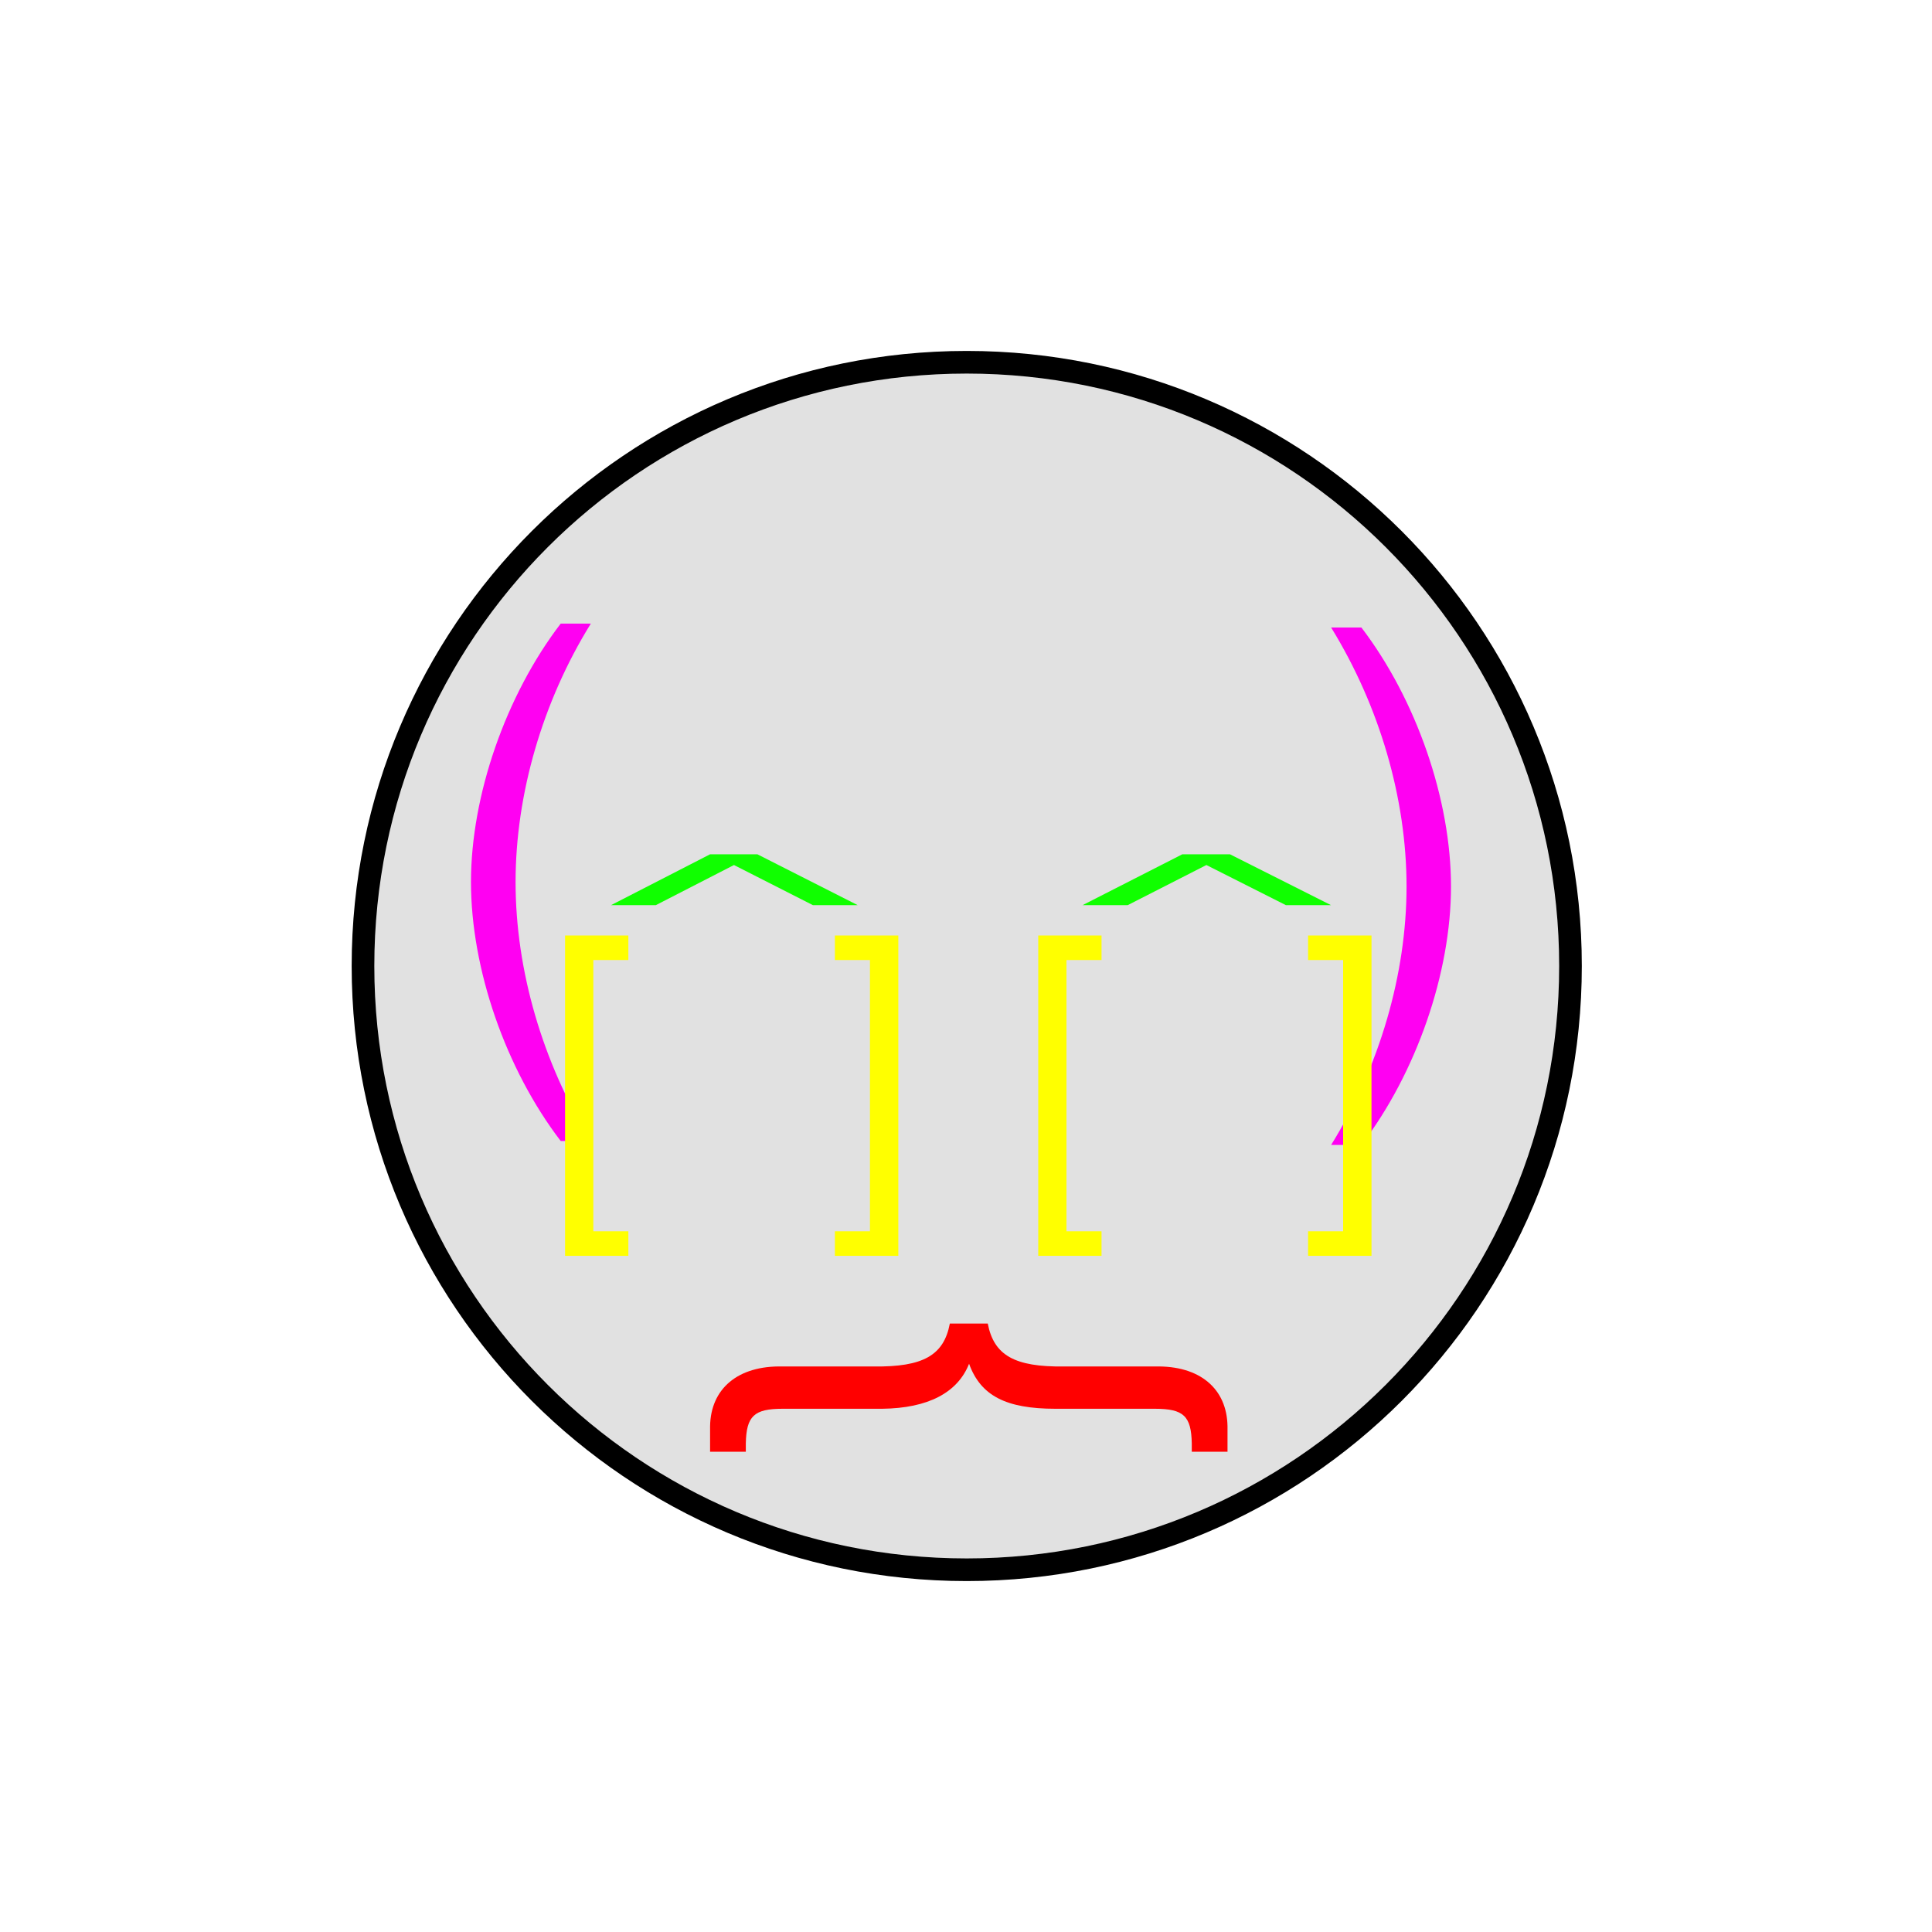
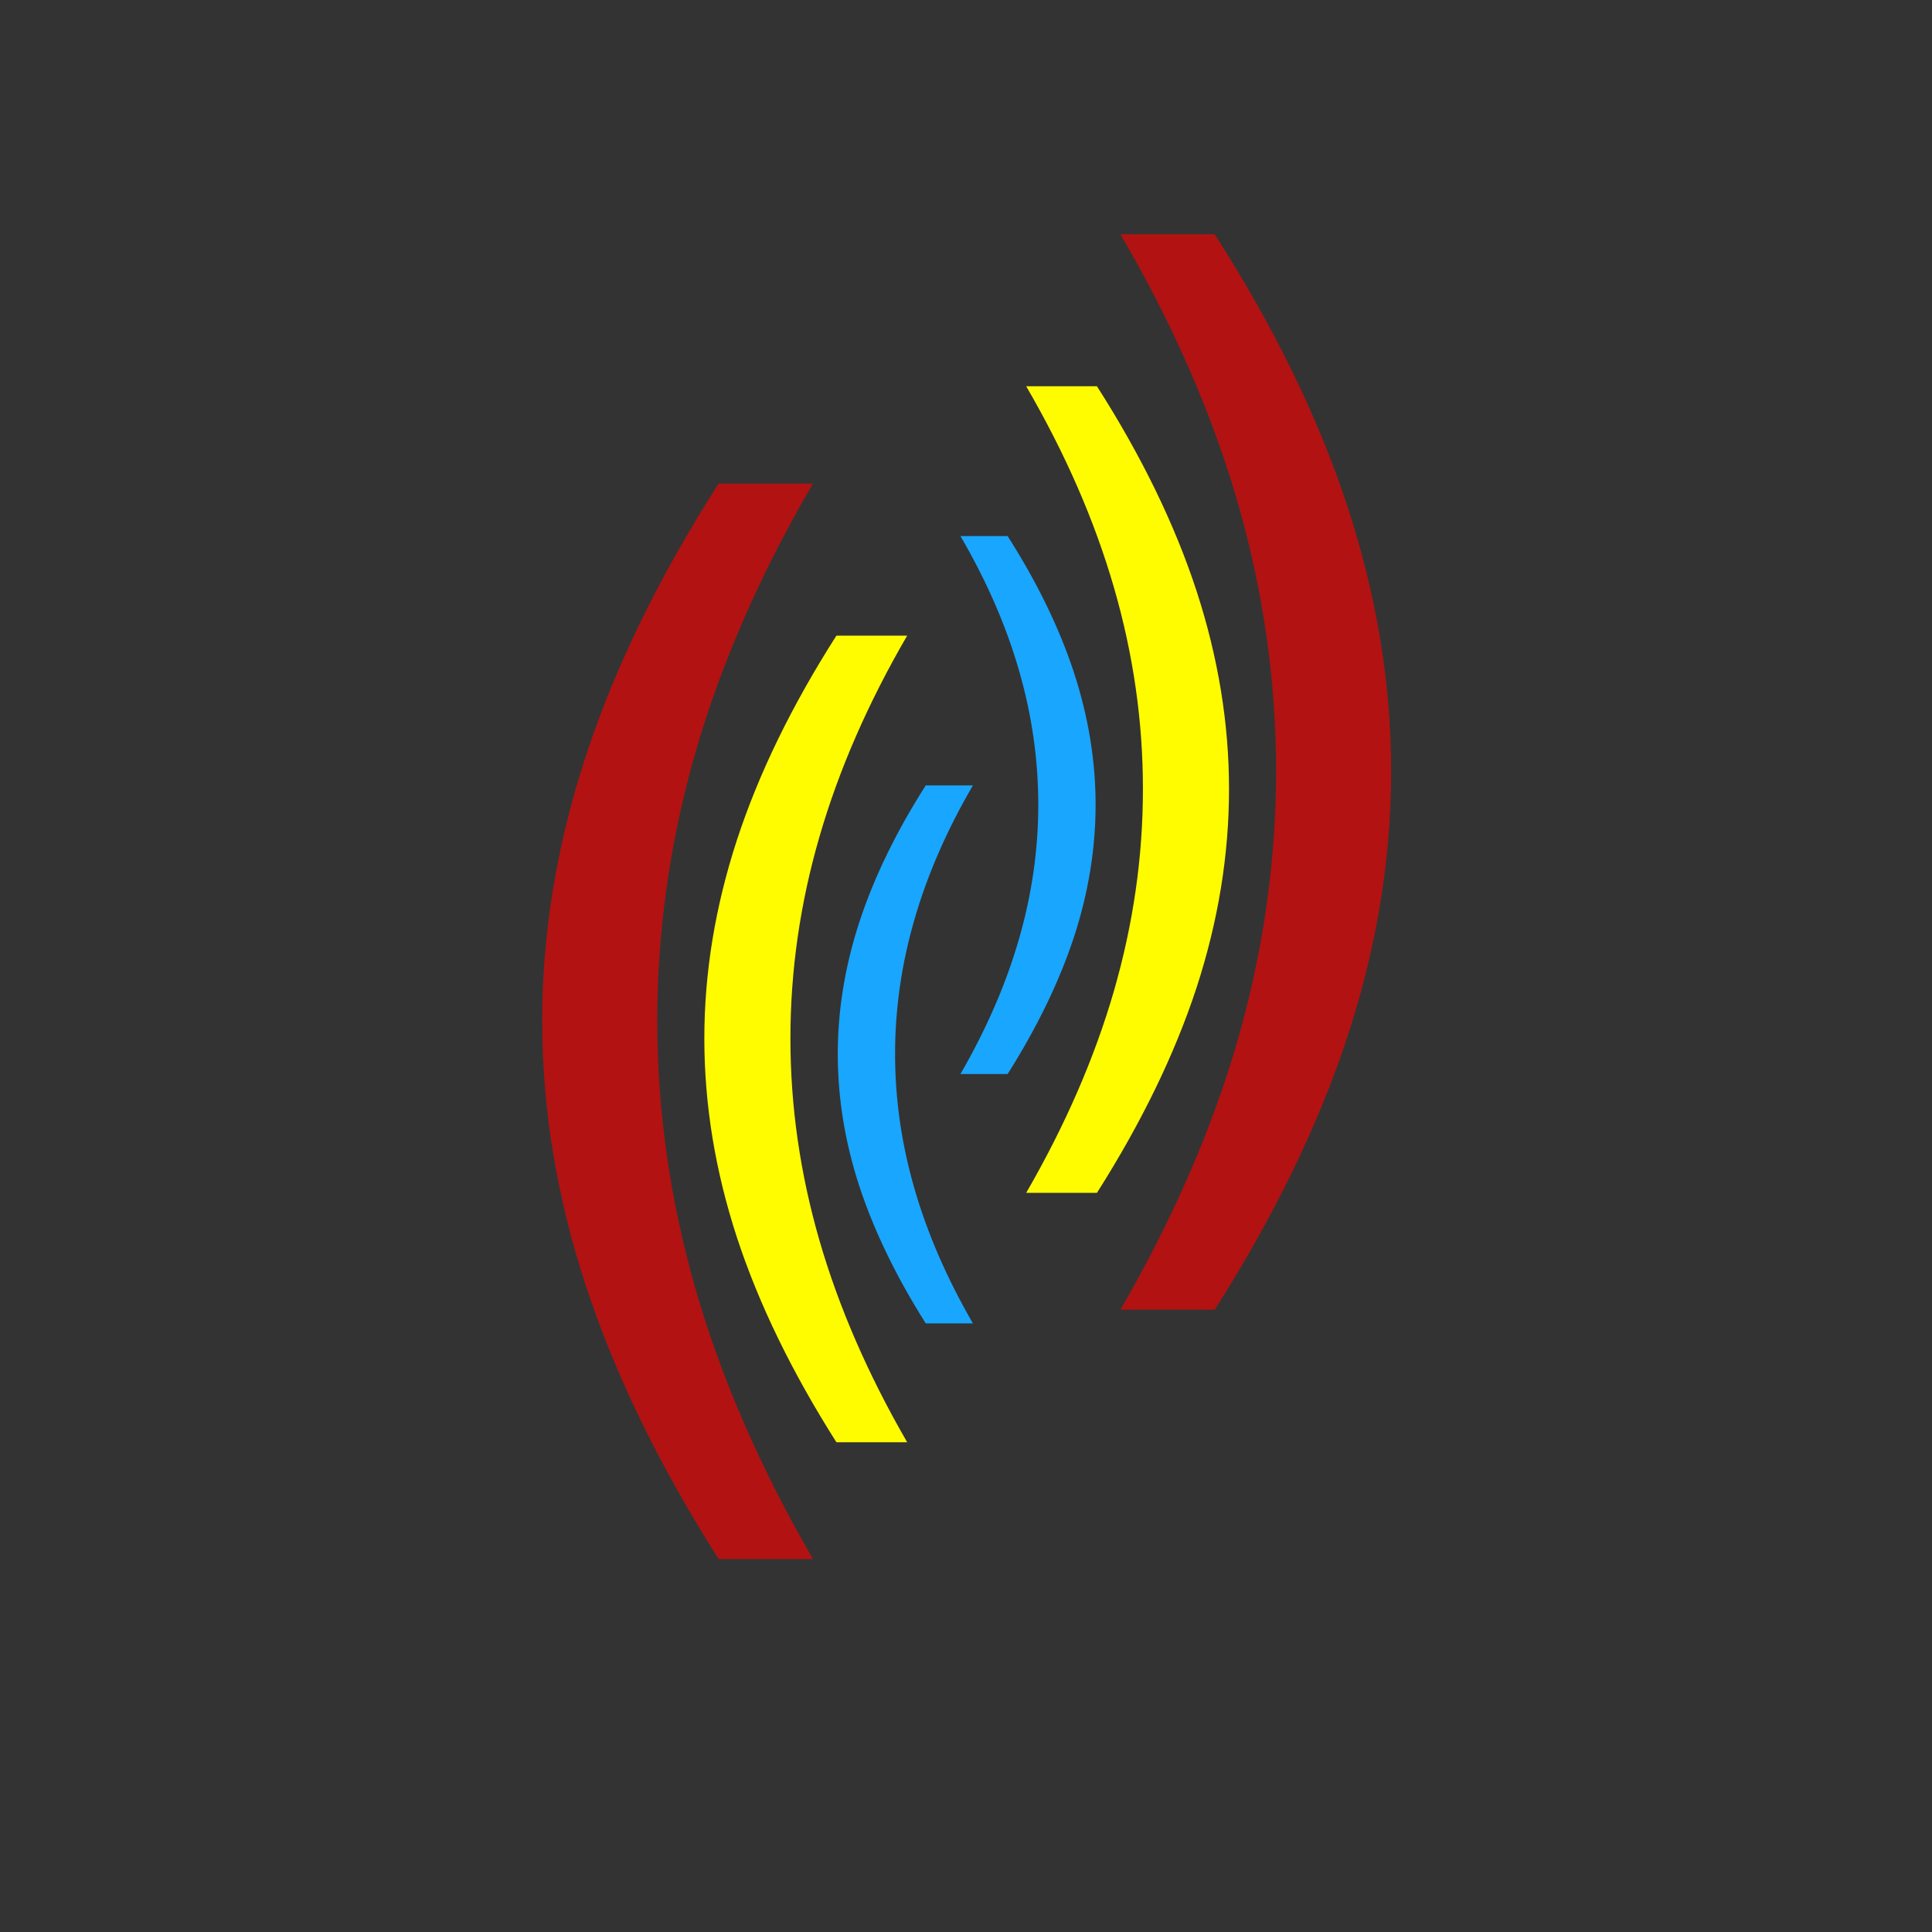
- <svg xmlns="http://www.w3.org/2000/svg" width="128" height="128">
-   <g>
-     <rect x="-1" y="-1" width="130" height="130" id="canvas_background" fill="#fff" />
-     <g id="canvasGrid" display="none">
-       <rect id="svg_1" width="100%" height="100%" x="0" y="0" stroke-width="0" fill="url(#gridpattern)" />
-     </g>
+ <svg xmlns="http://www.w3.org/2000/svg" width="128" height="128" viewBox="0 0 128 128" id="svg2" version="1.1">
+   <defs id="defs4" />
+   <g id="layer2">
+     <rect style="fill:#333333;fill-opacity:1" id="rect4300" width="128" height="128" x="0" y="2.2617187e-005" />
  </g>
-   <g>
-     <ellipse ry="40" rx="40" id="svg_2" cy="64" cx="64.049" stroke-width="1.5" stroke="#000" fill="#e1e1e1" />
-     <g stroke="null" id="svg_4">
-       <text transform="matrix(0.578275,0,0,0.578275,27.42647,34.94886) " stroke="#000" fill="#ff00f2" stroke-width="0" stroke-opacity="null" x="102.686" y="57.379" id="svg_7" font-size="63" font-family="Helvetica, Arial, sans-serif" text-anchor="start" xml:space="preserve">)</text>
-       <text transform="matrix(0.578275,0,0,0.578275,27.42647,34.94886) " stroke="#000" fill="#ff00f2" stroke-width="0" stroke-opacity="null" x="1.936" y="56.929" id="svg_6" font-size="63" font-family="Helvetica, Arial, sans-serif" text-anchor="start" xml:space="preserve">(</text>
-       <text transform="matrix(0.578275,0,0,0.578275,27.42647,34.94886) " stroke="#000" fill="#ffff00" stroke-width="0" stroke-opacity="null" x="14.811" y="75.179" id="svg_3" font-size="39" font-family="Helvetica, Arial, sans-serif" text-anchor="start" xml:space="preserve">[  ] [  ]</text>
-       <text stroke="#000" fill="#10ff00" stroke-width="0" stroke-opacity="null" x="114.547" y="203.958" id="svg_8" font-size="63" font-family="Helvetica, Arial, sans-serif" text-anchor="start" xml:space="preserve" transform="matrix(0.6855943,0,0,0.1408142,-8.708104,34.16989) ">^</text>
-       <text stroke="#000" fill="#10ff00" stroke-width="0" stroke-opacity="null" x="58.071" y="203.958" id="svg_9" font-size="63" font-family="Helvetica, Arial, sans-serif" text-anchor="start" xml:space="preserve" transform="matrix(0.6807173,0,0,0.1408142,-0.9320007,34.16989) ">^</text>
-       <text stroke="#000" fill="#ff0000" stroke-width="0" stroke-opacity="null" x="59.754" y="120.239" id="svg_10" font-size="63" font-family="Helvetica, Arial, sans-serif" text-anchor="start" xml:space="preserve" transform="matrix(0,0.578275,-0.578275,0,124.3011,51.56975) ">{</text>
-     </g>
+   <g id="layer1" transform="translate(0,-924.3622)">
+     <text xml:space="preserve" style="font-style:normal;font-weight:normal;font-size:40px;line-height:125%;font-family:sans-serif;letter-spacing:0px;word-spacing:0px;fill:#000000;fill-opacity:1;stroke:none;stroke-width:1px;stroke-linecap:butt;stroke-linejoin:miter;stroke-opacity:1" x="47.177" y="1006.759" id="text3350">
+       <tspan id="tspan3352" x="47.177" y="1006.759" style="font-style:normal;font-variant:normal;font-weight:normal;font-stretch:normal;font-family:Consolas;-inkscape-font-specification:Consolas;fill:#19a6ff;fill-opacity:1">(</tspan>
+     </text>
+     <text id="text3462" y="1012.007" x="34.181" style="font-style:normal;font-weight:normal;font-size:40px;line-height:125%;font-family:sans-serif;letter-spacing:0px;word-spacing:0px;fill:#000000;fill-opacity:1;stroke:none;stroke-width:1px;stroke-linecap:butt;stroke-linejoin:miter;stroke-opacity:1" xml:space="preserve">
+       <tspan style="font-style:normal;font-variant:normal;font-weight:normal;font-stretch:normal;font-size:60px;font-family:Consolas;-inkscape-font-specification:Consolas;fill:#fffc00;fill-opacity:1" y="1012.007" x="34.181" id="tspan3464">(</tspan>
+     </text>
+     <text xml:space="preserve" style="font-style:normal;font-weight:normal;font-size:40px;line-height:125%;font-family:sans-serif;letter-spacing:0px;word-spacing:0px;fill:#000000;fill-opacity:1;stroke:none;stroke-width:1px;stroke-linecap:butt;stroke-linejoin:miter;stroke-opacity:1" x="19.281" y="1017.107" id="text3466">
+       <tspan id="tspan3468" x="19.281" y="1017.107" style="font-style:normal;font-variant:normal;font-weight:normal;font-stretch:normal;font-size:80px;font-family:Consolas;-inkscape-font-specification:Consolas;fill:#b21212;fill-opacity:1">(</tspan>
+     </text>
+     <text xml:space="preserve" style="font-style:normal;font-weight:normal;font-size:40px;line-height:125%;font-family:sans-serif;letter-spacing:0px;word-spacing:0px;fill:#000000;fill-opacity:1;stroke:none;stroke-width:1px;stroke-linecap:butt;stroke-linejoin:miter;stroke-opacity:1" x="-80.914" y="990.239" id="text3350-9" transform="scale(-1,1)">
+       <tspan id="tspan3352-0" x="-80.914" y="990.239" style="font-style:normal;font-variant:normal;font-weight:normal;font-stretch:normal;font-family:Consolas;-inkscape-font-specification:Consolas;fill:#19a6ff;fill-opacity:1">(</tspan>
+     </text>
+     <text id="text3462-4" y="995.487" x="-93.91" style="font-style:normal;font-weight:normal;font-size:40px;line-height:125%;font-family:sans-serif;letter-spacing:0px;word-spacing:0px;fill:#fffc00;fill-opacity:1;stroke:none;stroke-width:1px;stroke-linecap:butt;stroke-linejoin:miter;stroke-opacity:1" xml:space="preserve" transform="scale(-1,1)">
+       <tspan style="font-style:normal;font-variant:normal;font-weight:normal;font-stretch:normal;font-size:60px;font-family:Consolas;-inkscape-font-specification:Consolas;fill:#fffc00;fill-opacity:1" y="995.487" x="-93.91" id="tspan3464-0">(</tspan>
+     </text>
+     <text xml:space="preserve" style="font-style:normal;font-weight:normal;font-size:40px;line-height:125%;font-family:sans-serif;letter-spacing:0px;word-spacing:0px;fill:#000000;fill-opacity:1;stroke:none;stroke-width:1px;stroke-linecap:butt;stroke-linejoin:miter;stroke-opacity:1" x="-108.809" y="1000.587" id="text3466-0" transform="scale(-1,1)">
+       <tspan id="tspan3468-2" x="-108.809" y="1000.587" style="font-style:normal;font-variant:normal;font-weight:normal;font-stretch:normal;font-size:80px;font-family:Consolas;-inkscape-font-specification:Consolas;fill:#b21212;fill-opacity:1">(</tspan>
+     </text>
  </g>
</svg>
